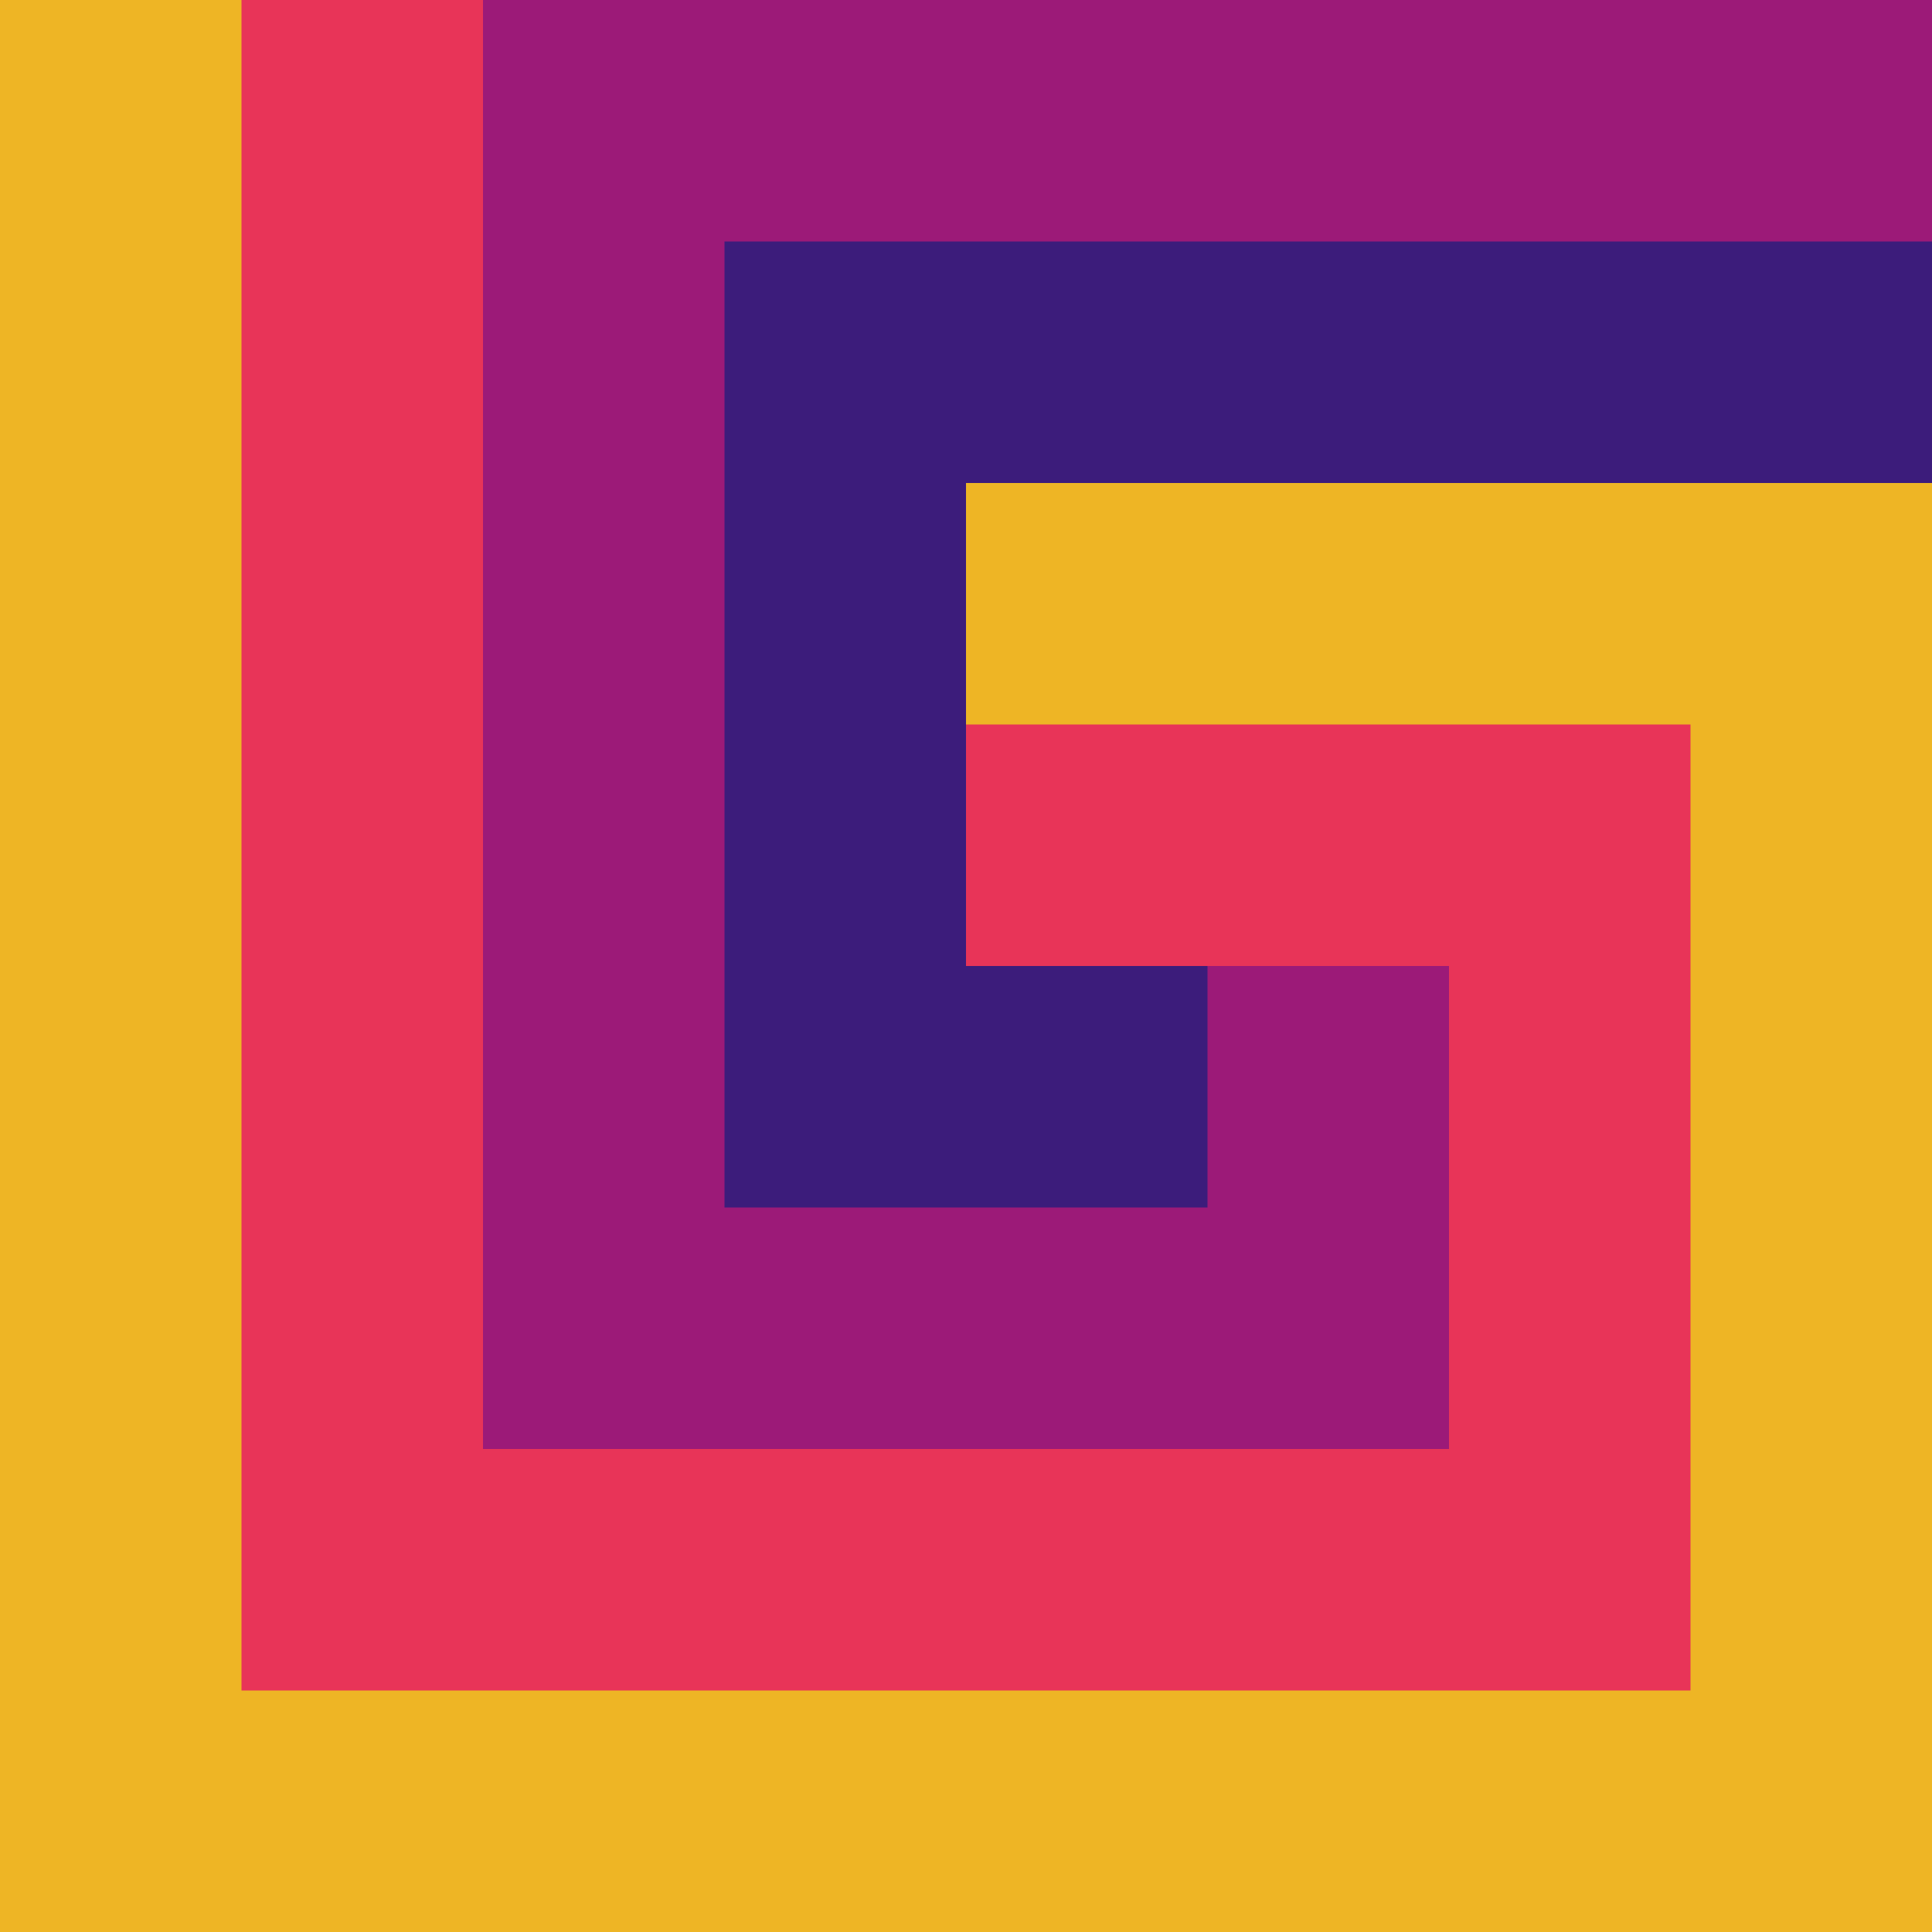
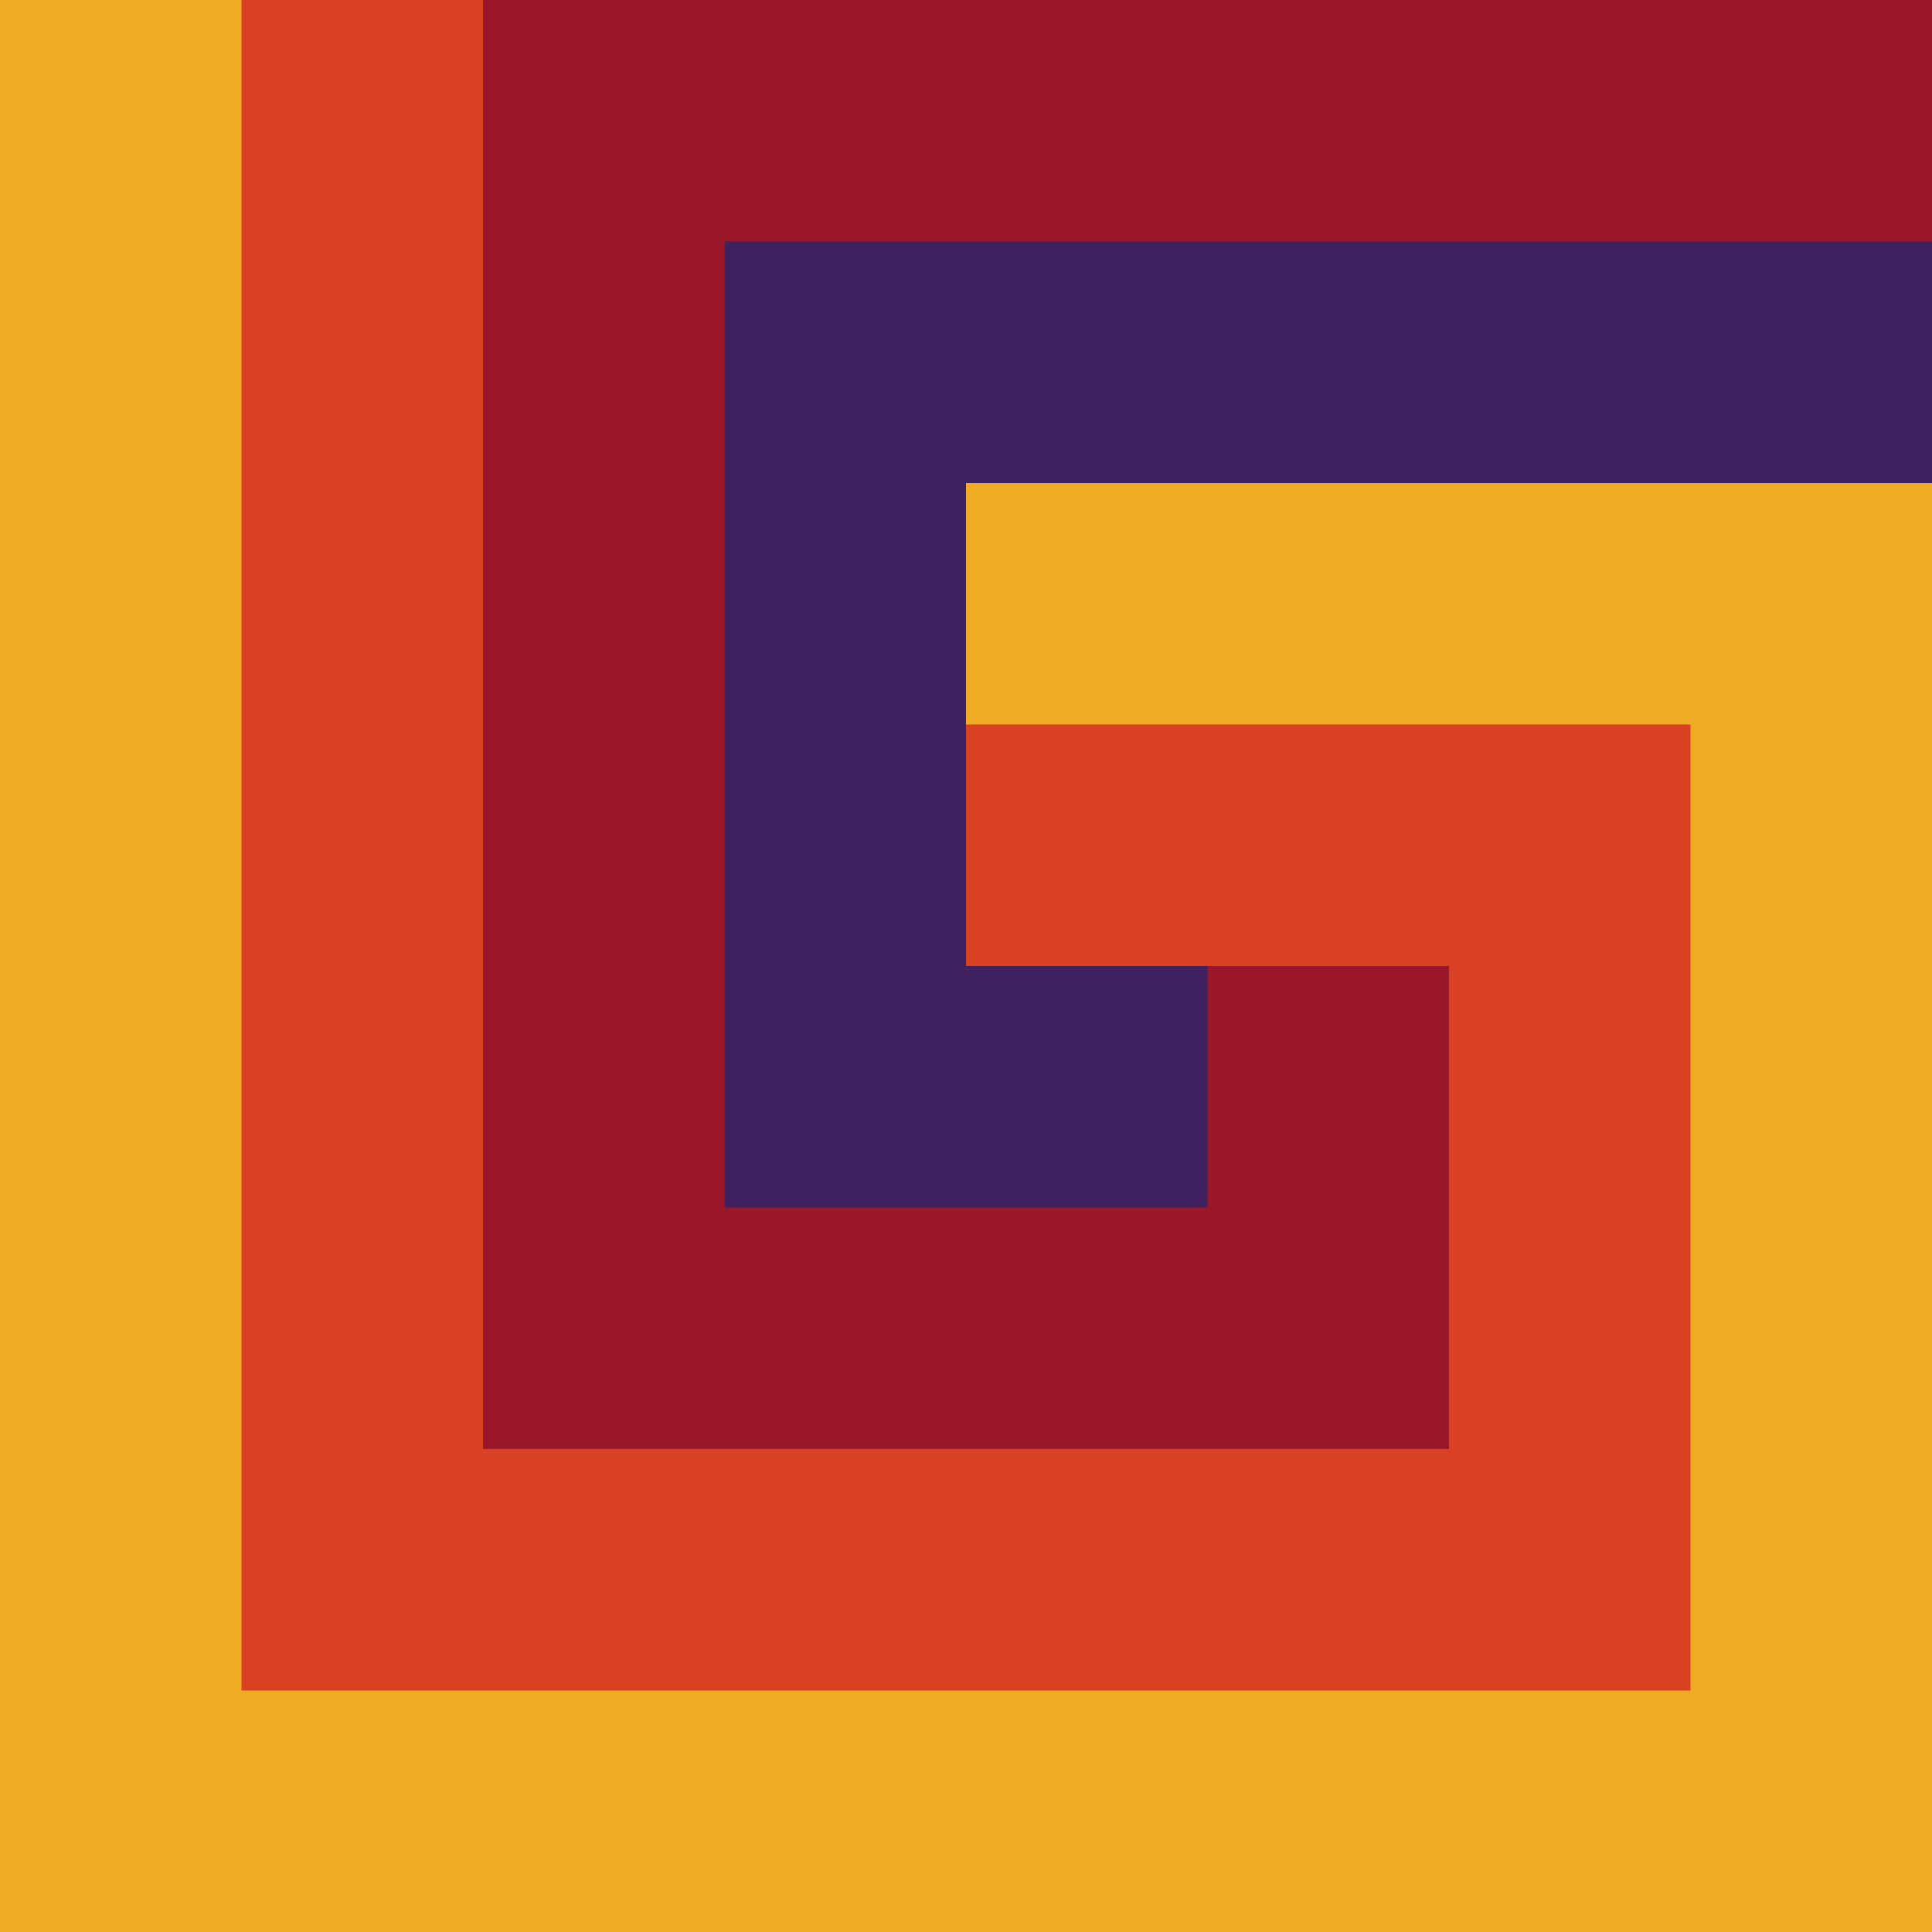
- <svg xmlns="http://www.w3.org/2000/svg" version="1.1" viewBox="0 0 1024 1024" id="svg14">
-   <defs id="defs18" />
-   <path style="fill:#eeb525" id="path2" d="M 192,0 H 0 V 1024 H 1024 V 192 H 444 V 444 H 828 V 828 H 192 Z" />
-   <path style="fill:#e83458;fill-opacity:1" id="path4" d="M 448,576 H 704 V 704 H 320 V 0 H 128 V 896 H 896 V 384 H 448 Z" />
-   <path style="fill:#9c1a78;fill-opacity:1" id="path6" d="m 256,0 h 192 v 576 h 128 l 64,-64 H 768 V 768 H 256 Z" />
-   <path style="fill:#9c1a78;fill-opacity:1" id="path8" d="m 384,0 h 640 V 192 L 384,128 Z" />
-   <path style="fill:#3c1c7b;fill-opacity:1" id="path10" d="M 1024,128 H 384 V 640 H 640 V 512 H 512 V 256 h 512 z" />
+ <svg xmlns="http://www.w3.org/2000/svg" version="1.1" viewBox="0 0 1024 1024">
+   <g>
+     <path d="m192 0h-192v1024h1024v-832h-580v252h384v384h-636z" fill="#eeac25" />
+     <path d="m448 576h256v128h-384v-704h-192v896h768v-512h-448z" fill="#d84121" />
+     <path d="m256 0h768v192h-576v384h128l64-64h128v256h-512z" fill="#9a1728" />
+     <path d="m1024 128h-640v512h256v-128h-128v-256h512z" fill="#3f215f" />
+   </g>
</svg>
